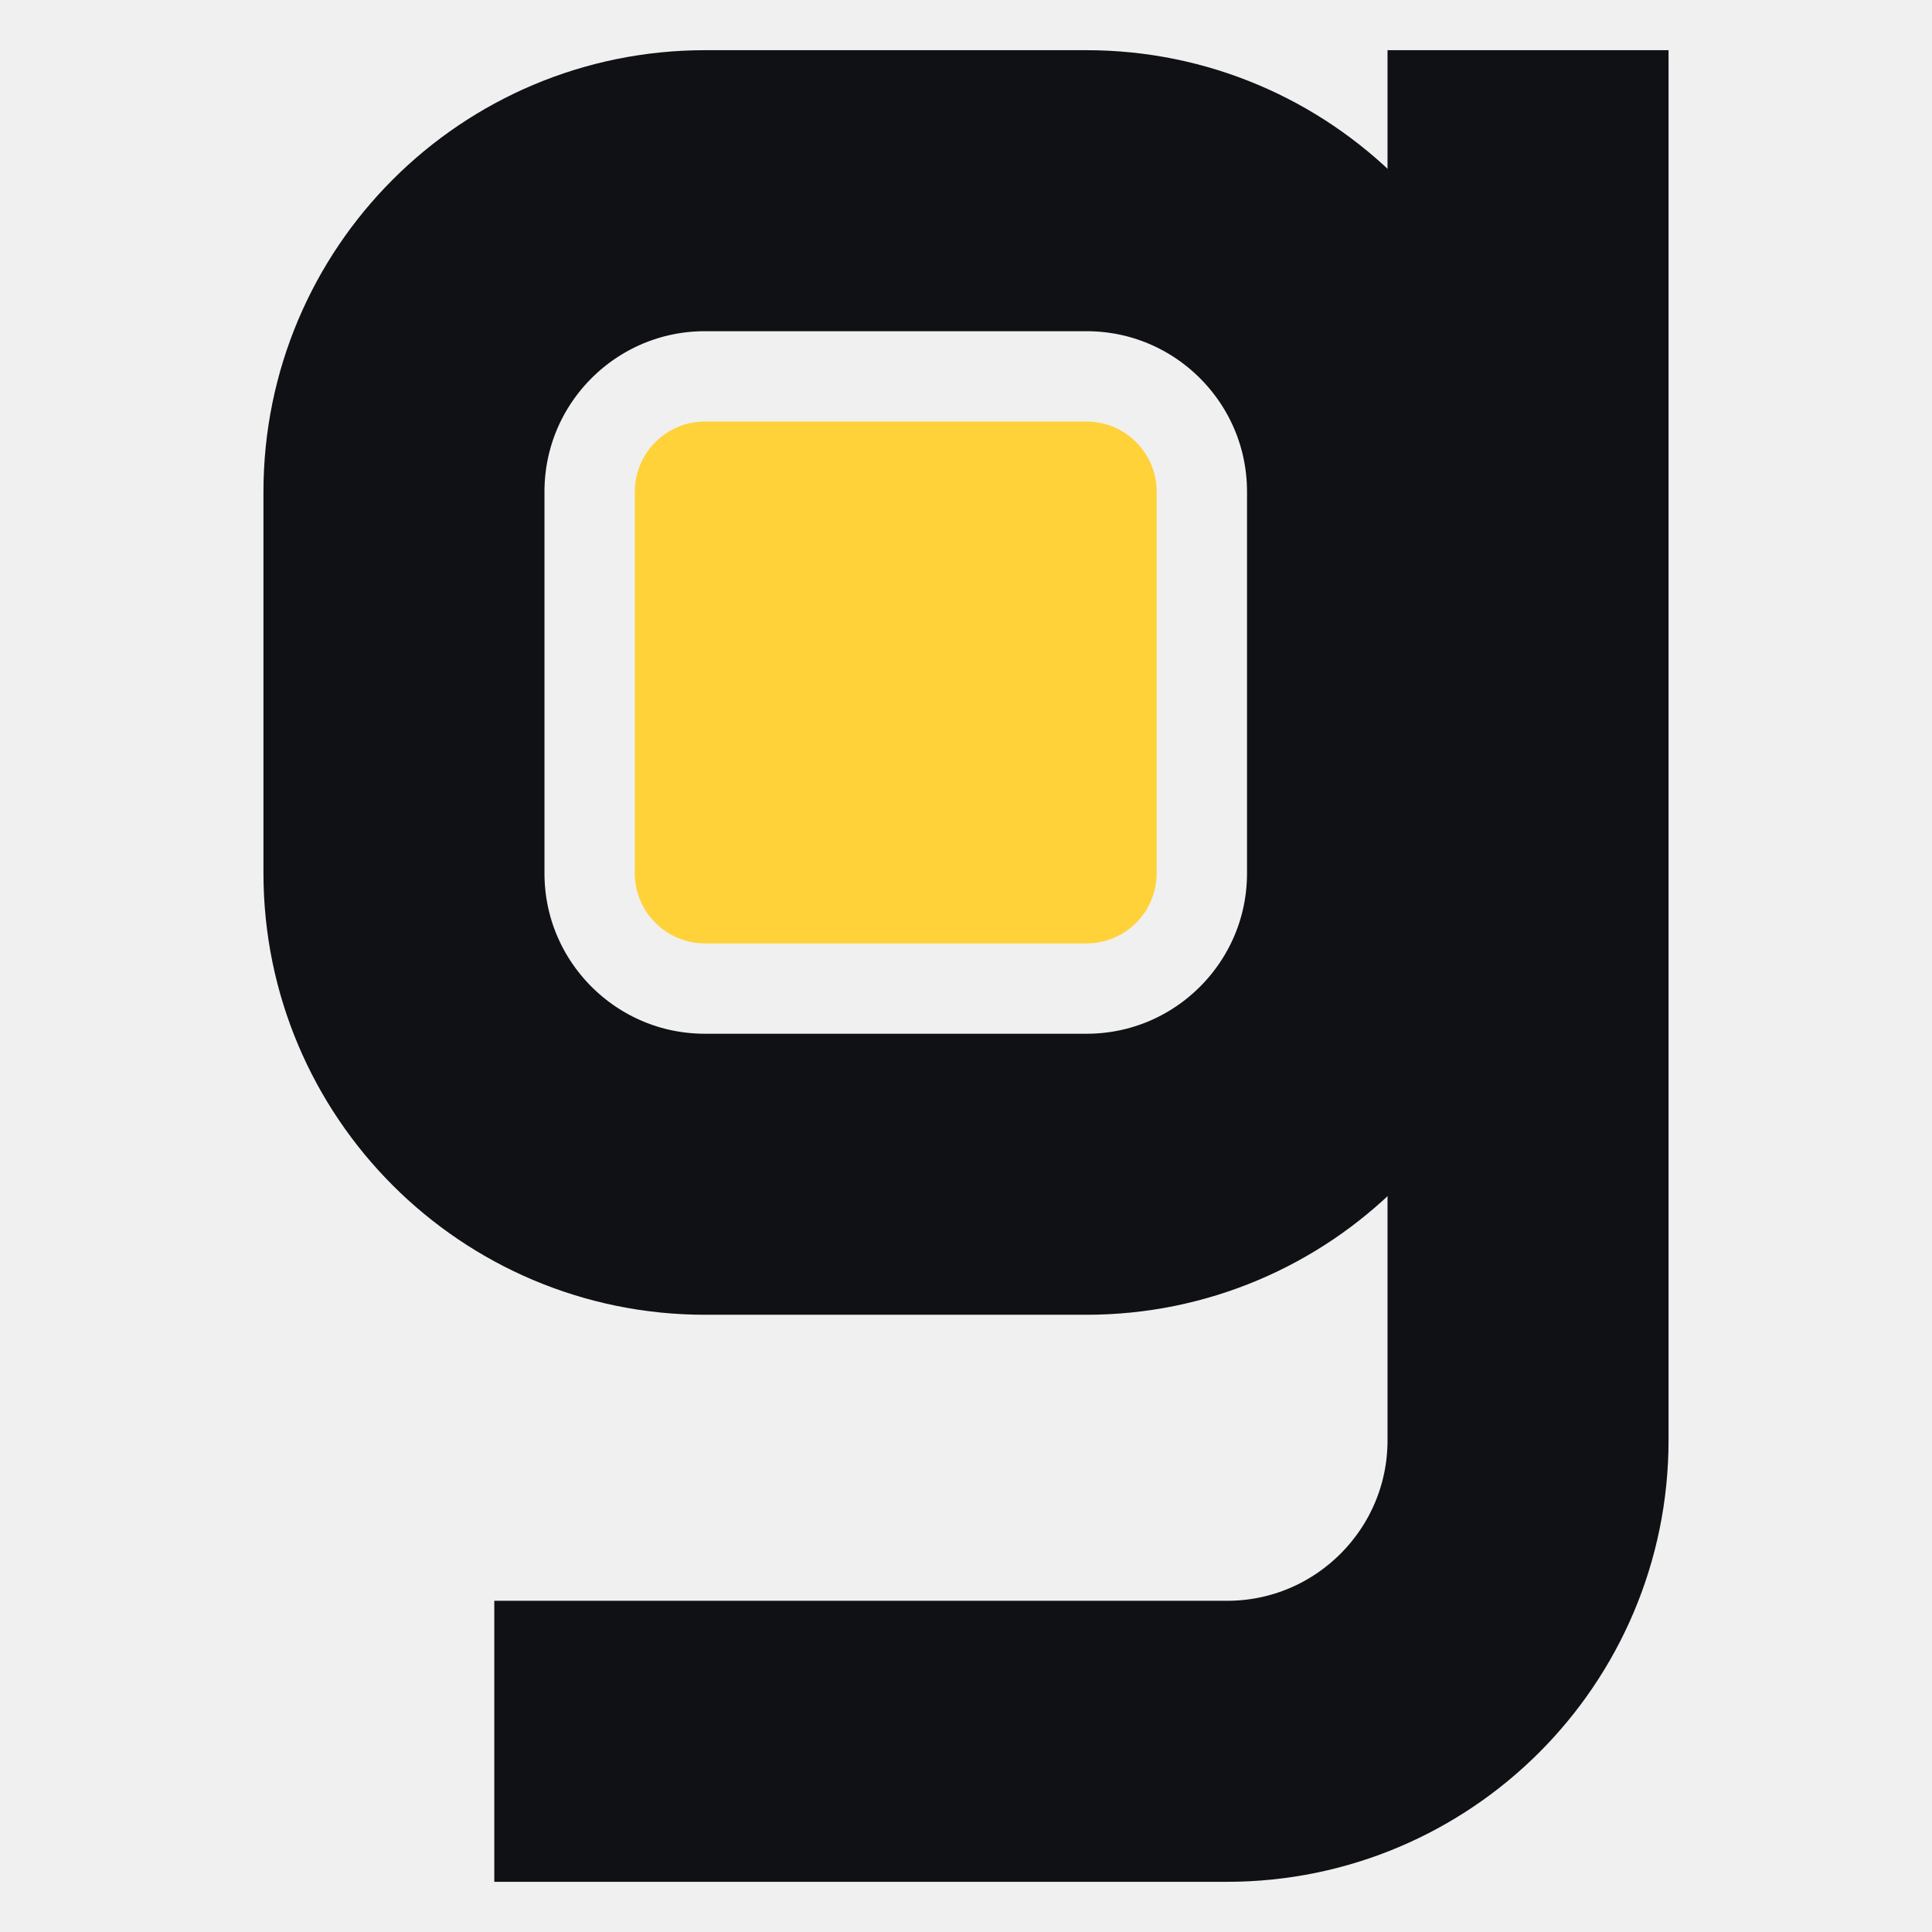
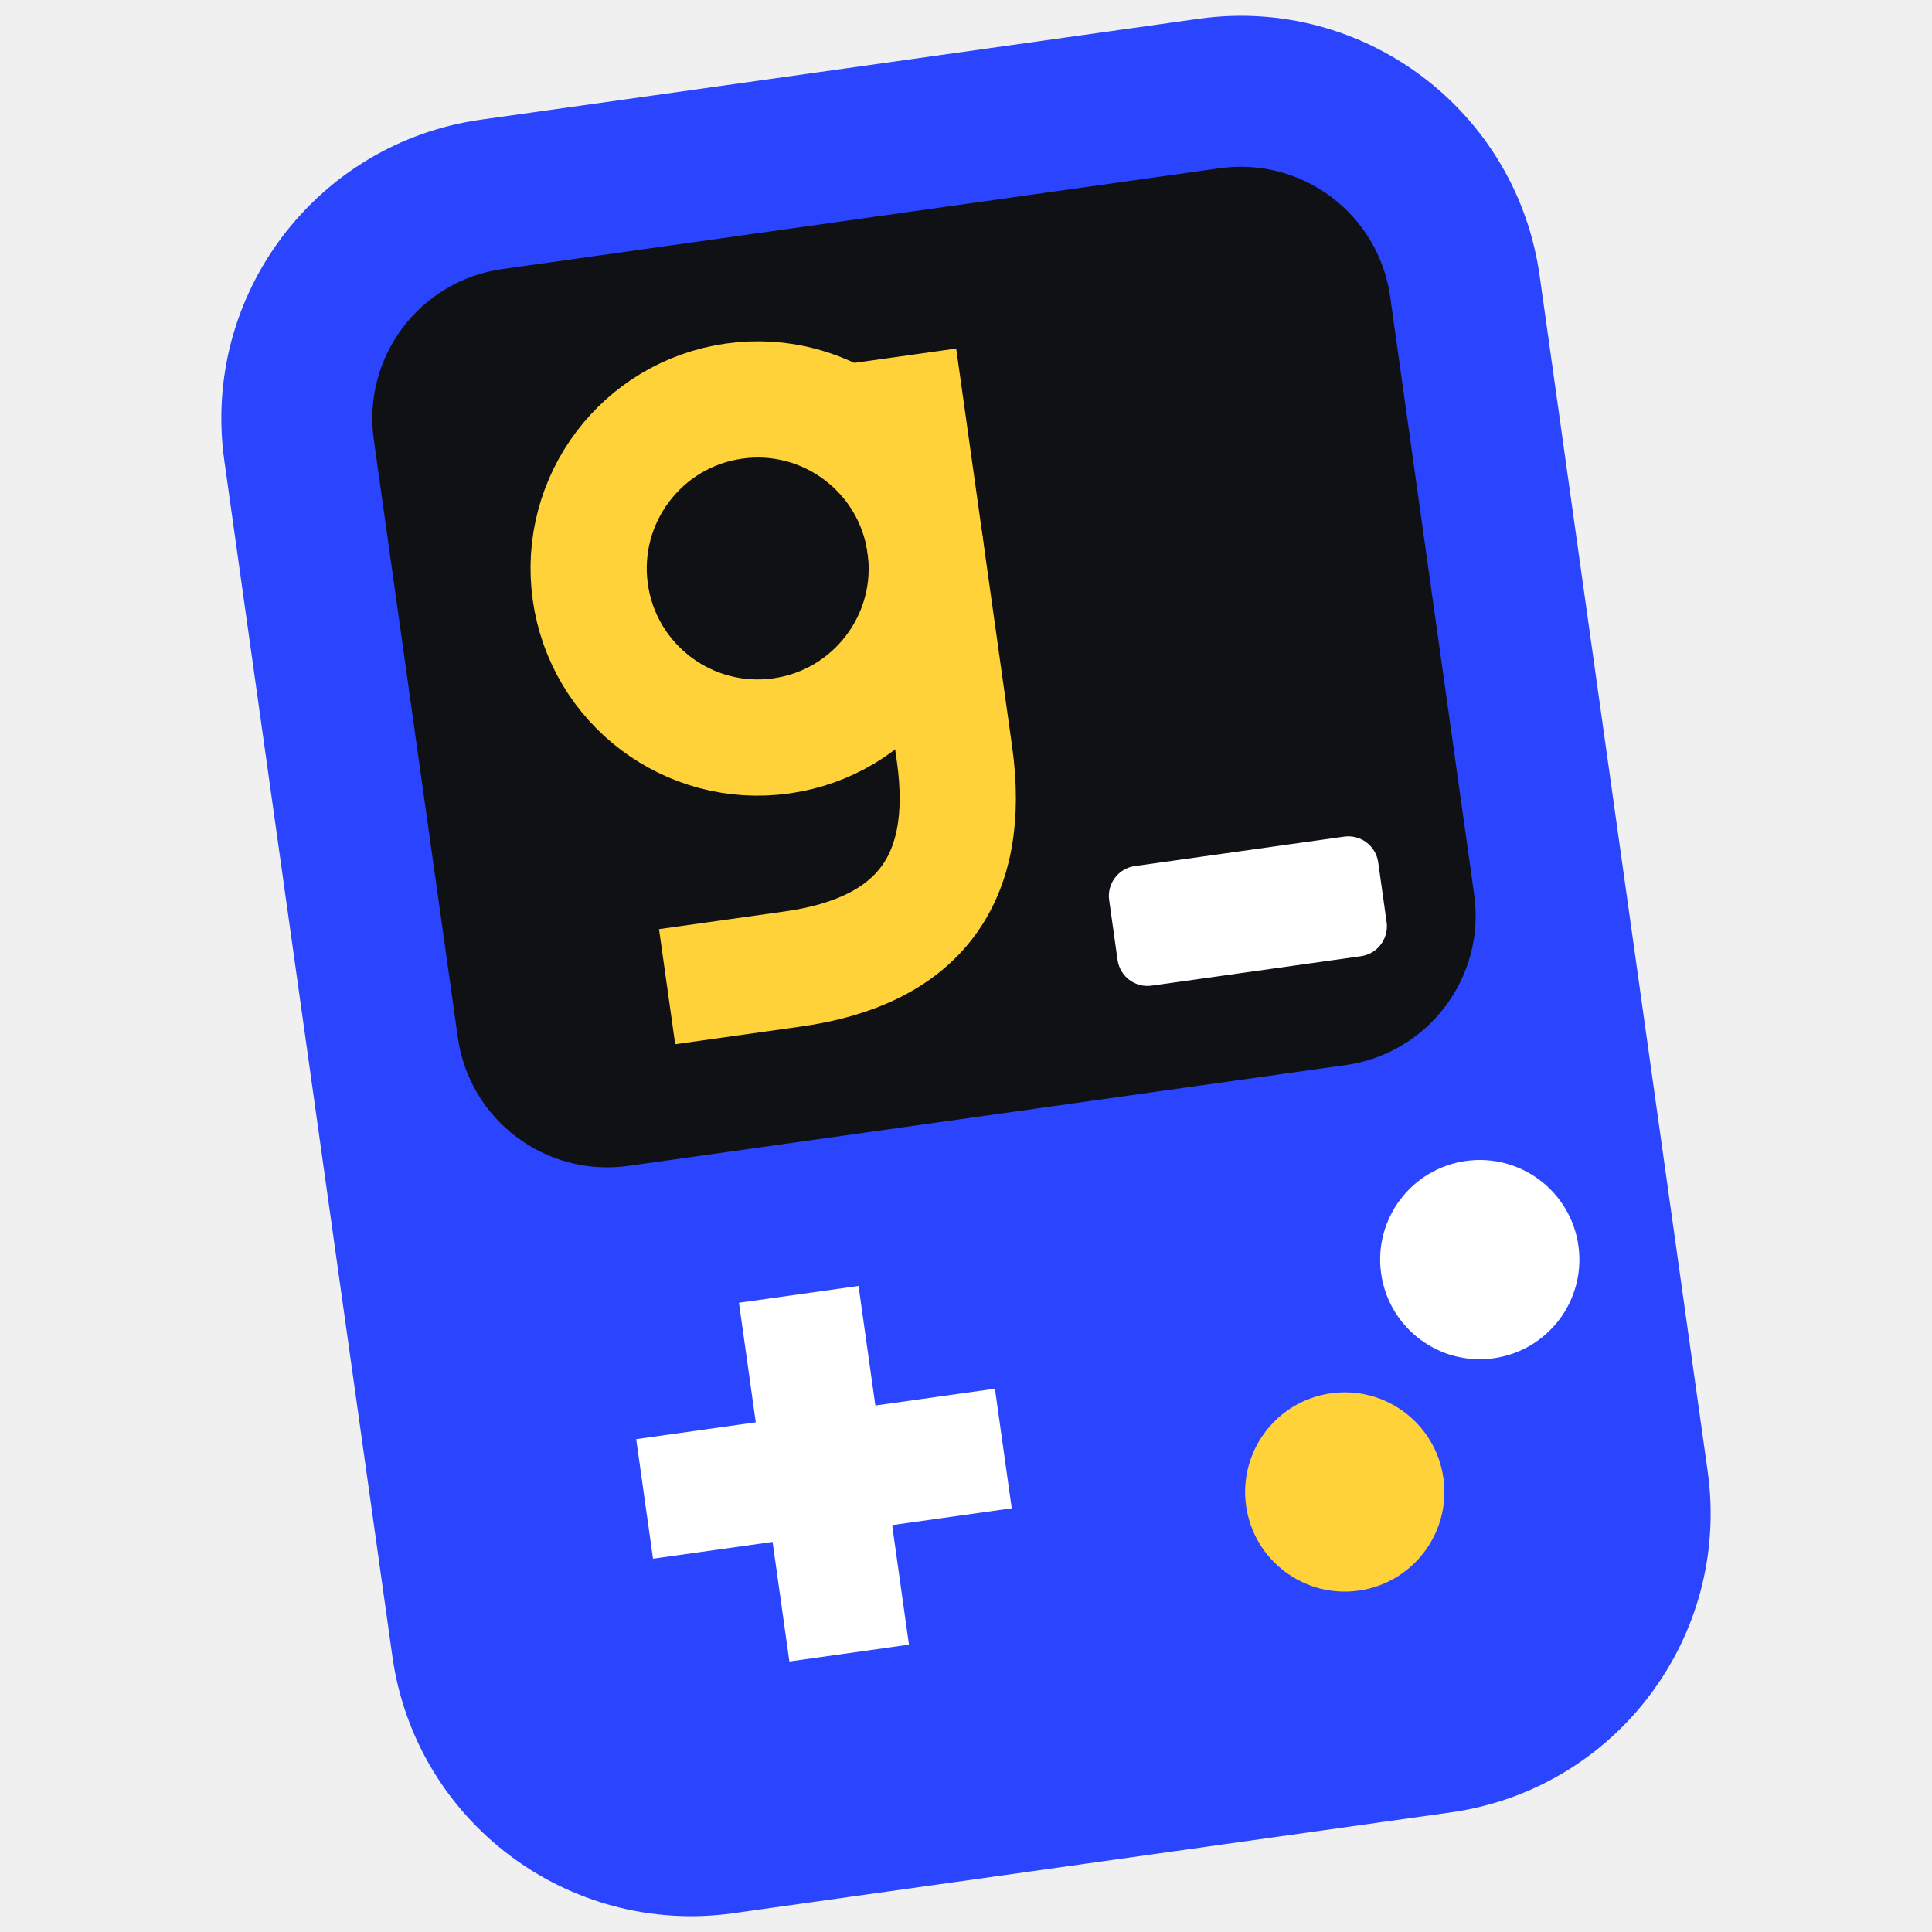
- <svg xmlns="http://www.w3.org/2000/svg" viewBox="127 127 770 770">
-   <style>.g{stroke:#101114}@media (prefers-color-scheme:dark){.g{stroke:#fff}}</style>
-   <g class="g" fill="none" stroke="#101114" stroke-width="112">
-     <rect x="288" y="203" width="392" height="392" rx="120" />
-     <path d="M736 147V701A120 120 0 0 1 616 821H324" />
+ <svg xmlns="http://www.w3.org/2000/svg" viewBox="0 0 64 64">
+   <g transform="rotate(-8 32 32)">
+     <rect x="10" y="2" width="44" height="60" rx="10" fill="#2b45ff" />
+     <rect x="15" y="7" width="34" height="30" rx="5" fill="#101114" />
+     <g fill="none" stroke="#ffd23a" stroke-width="3.85">
+       <circle cx="27" cy="18" r="5.6" />
+       <path d="M32.6 11.7V25Q32.6 31.3 26.3 31.3H22.1" />
+     </g>
+     <rect x="37" y="29.5" width="9" height="4" rx="1" fill="#fff" />
+     <path d="M23 42h4v4h4v4h-4v4h-4v-4h-4v-4h4z" fill="#fff" />
+     <circle cx="42" cy="51" r="3.3" fill="#ffd23a" />
+     <circle cx="47.5" cy="44" r="3.3" fill="#fff" />
  </g>
-   <rect x="380" y="295" width="208" height="208" rx="28" fill="#ffd23a" />
</svg>
